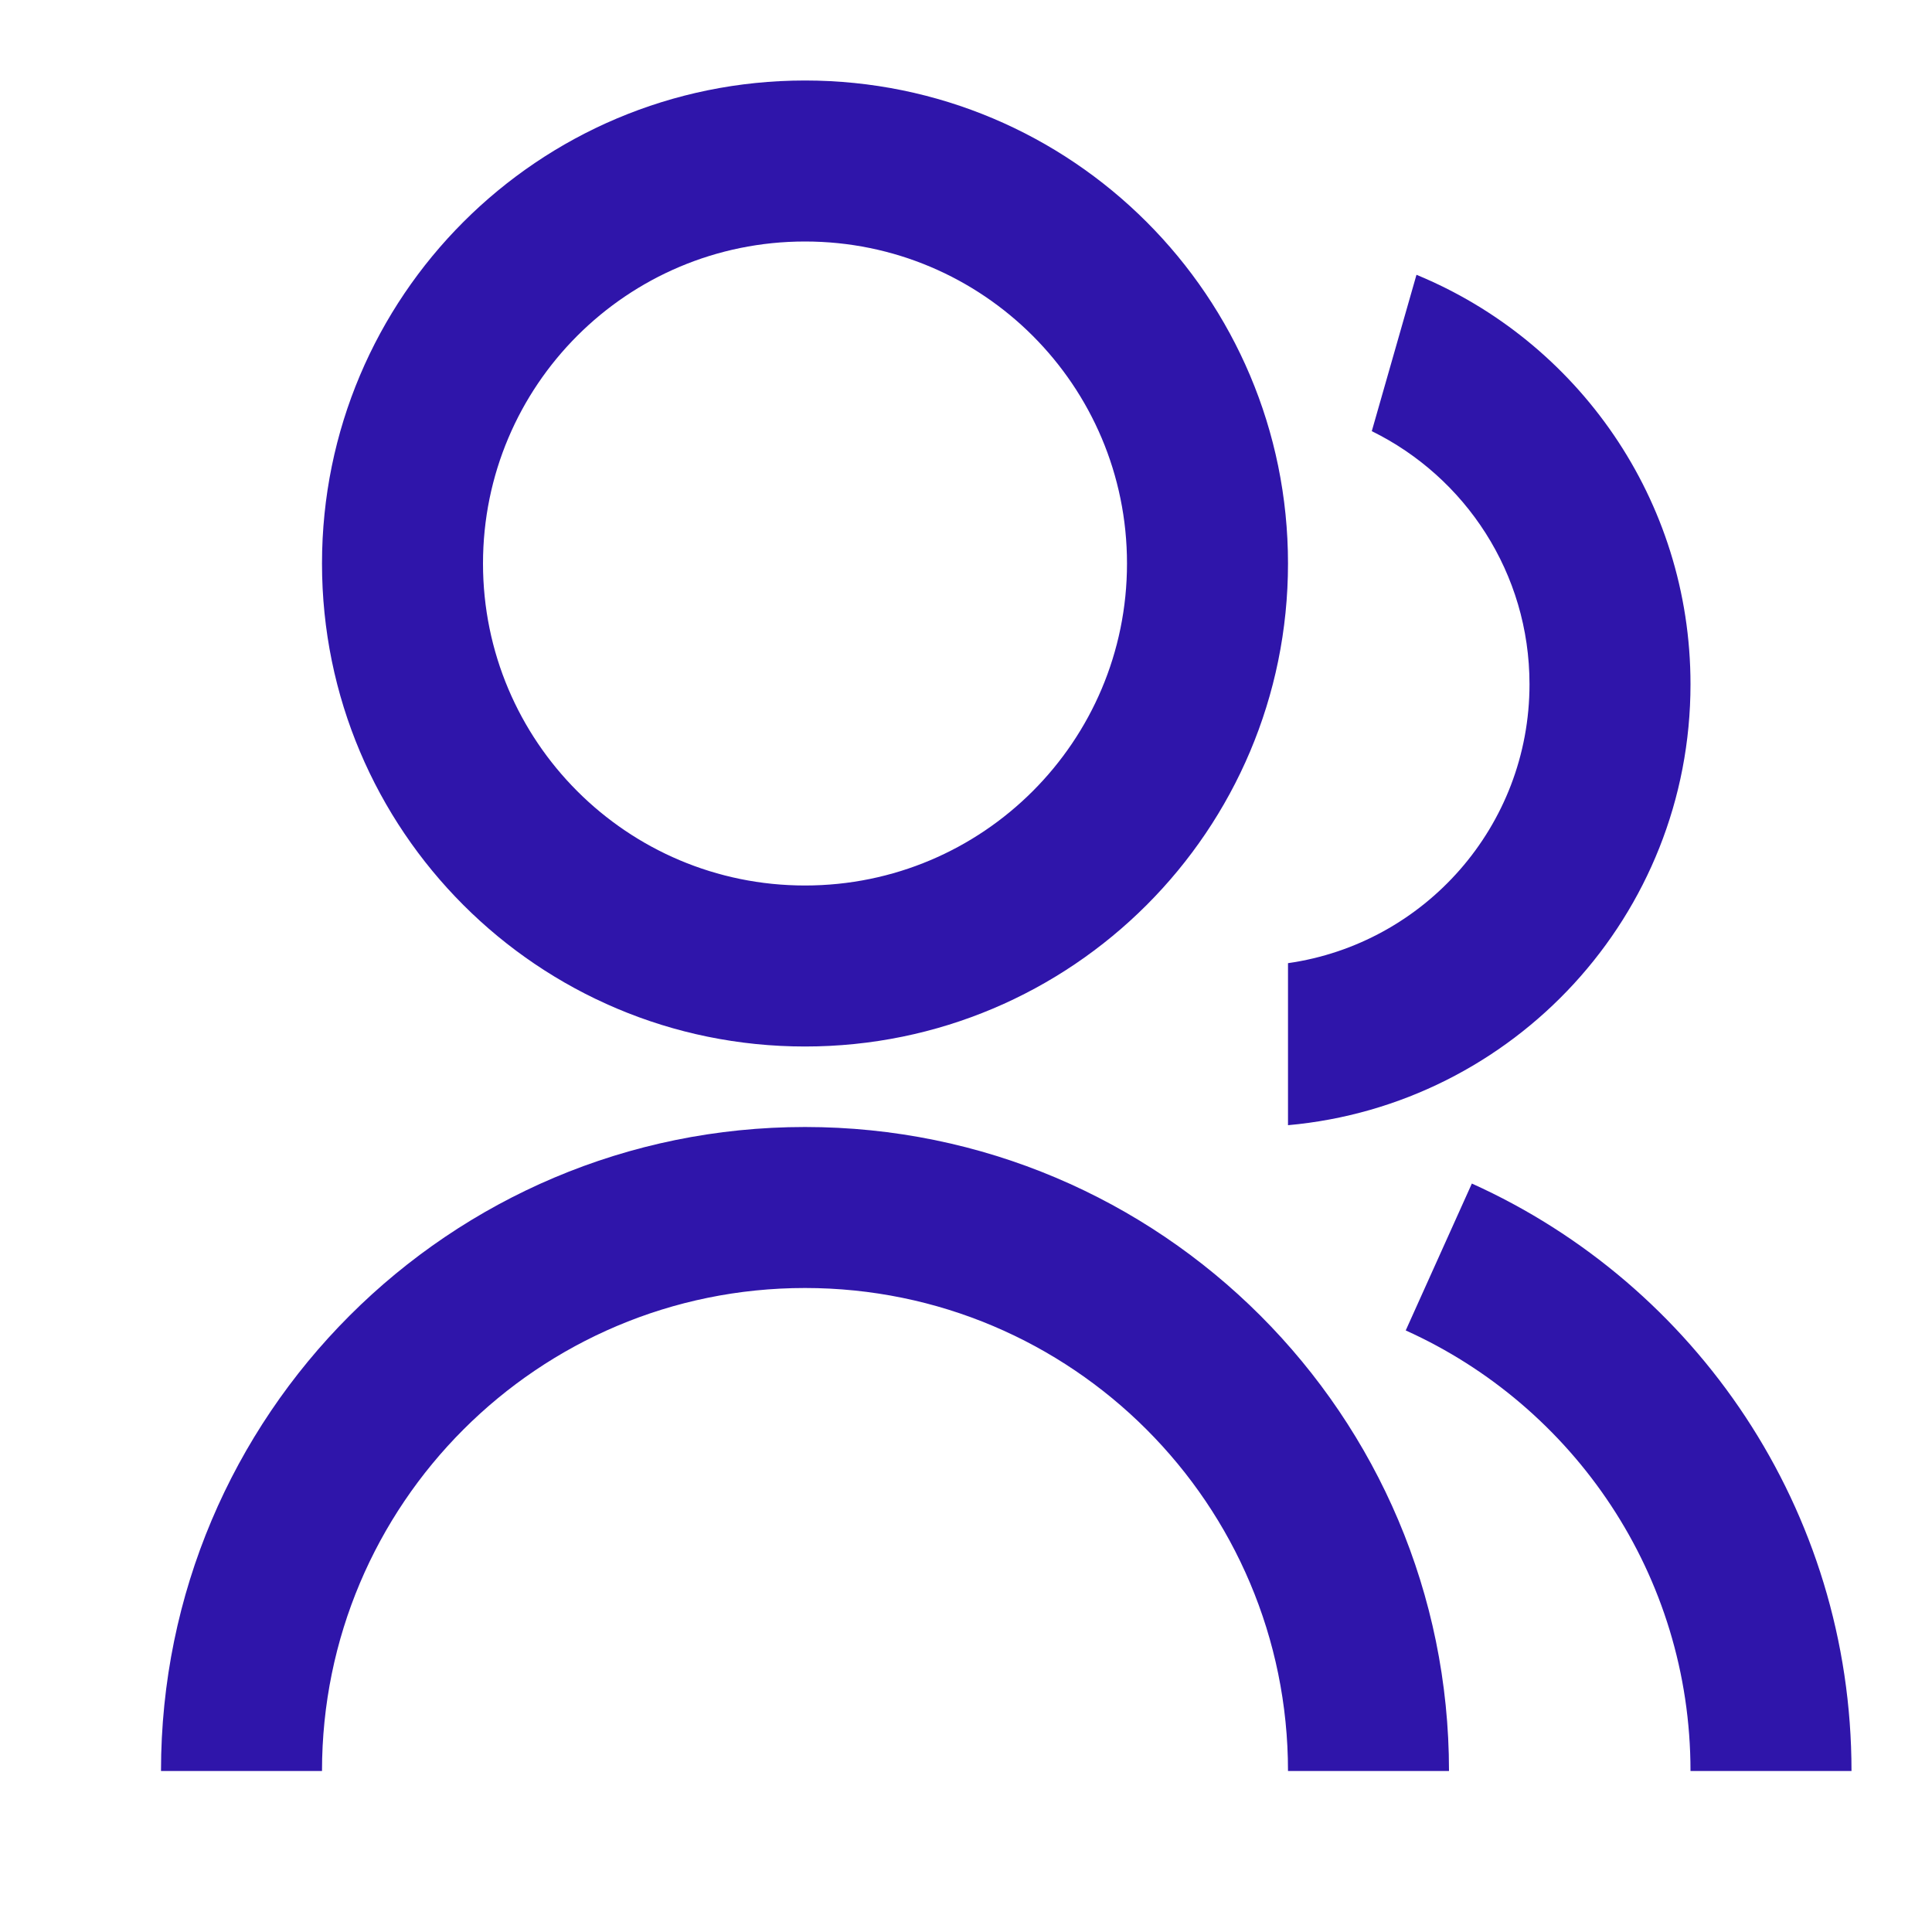
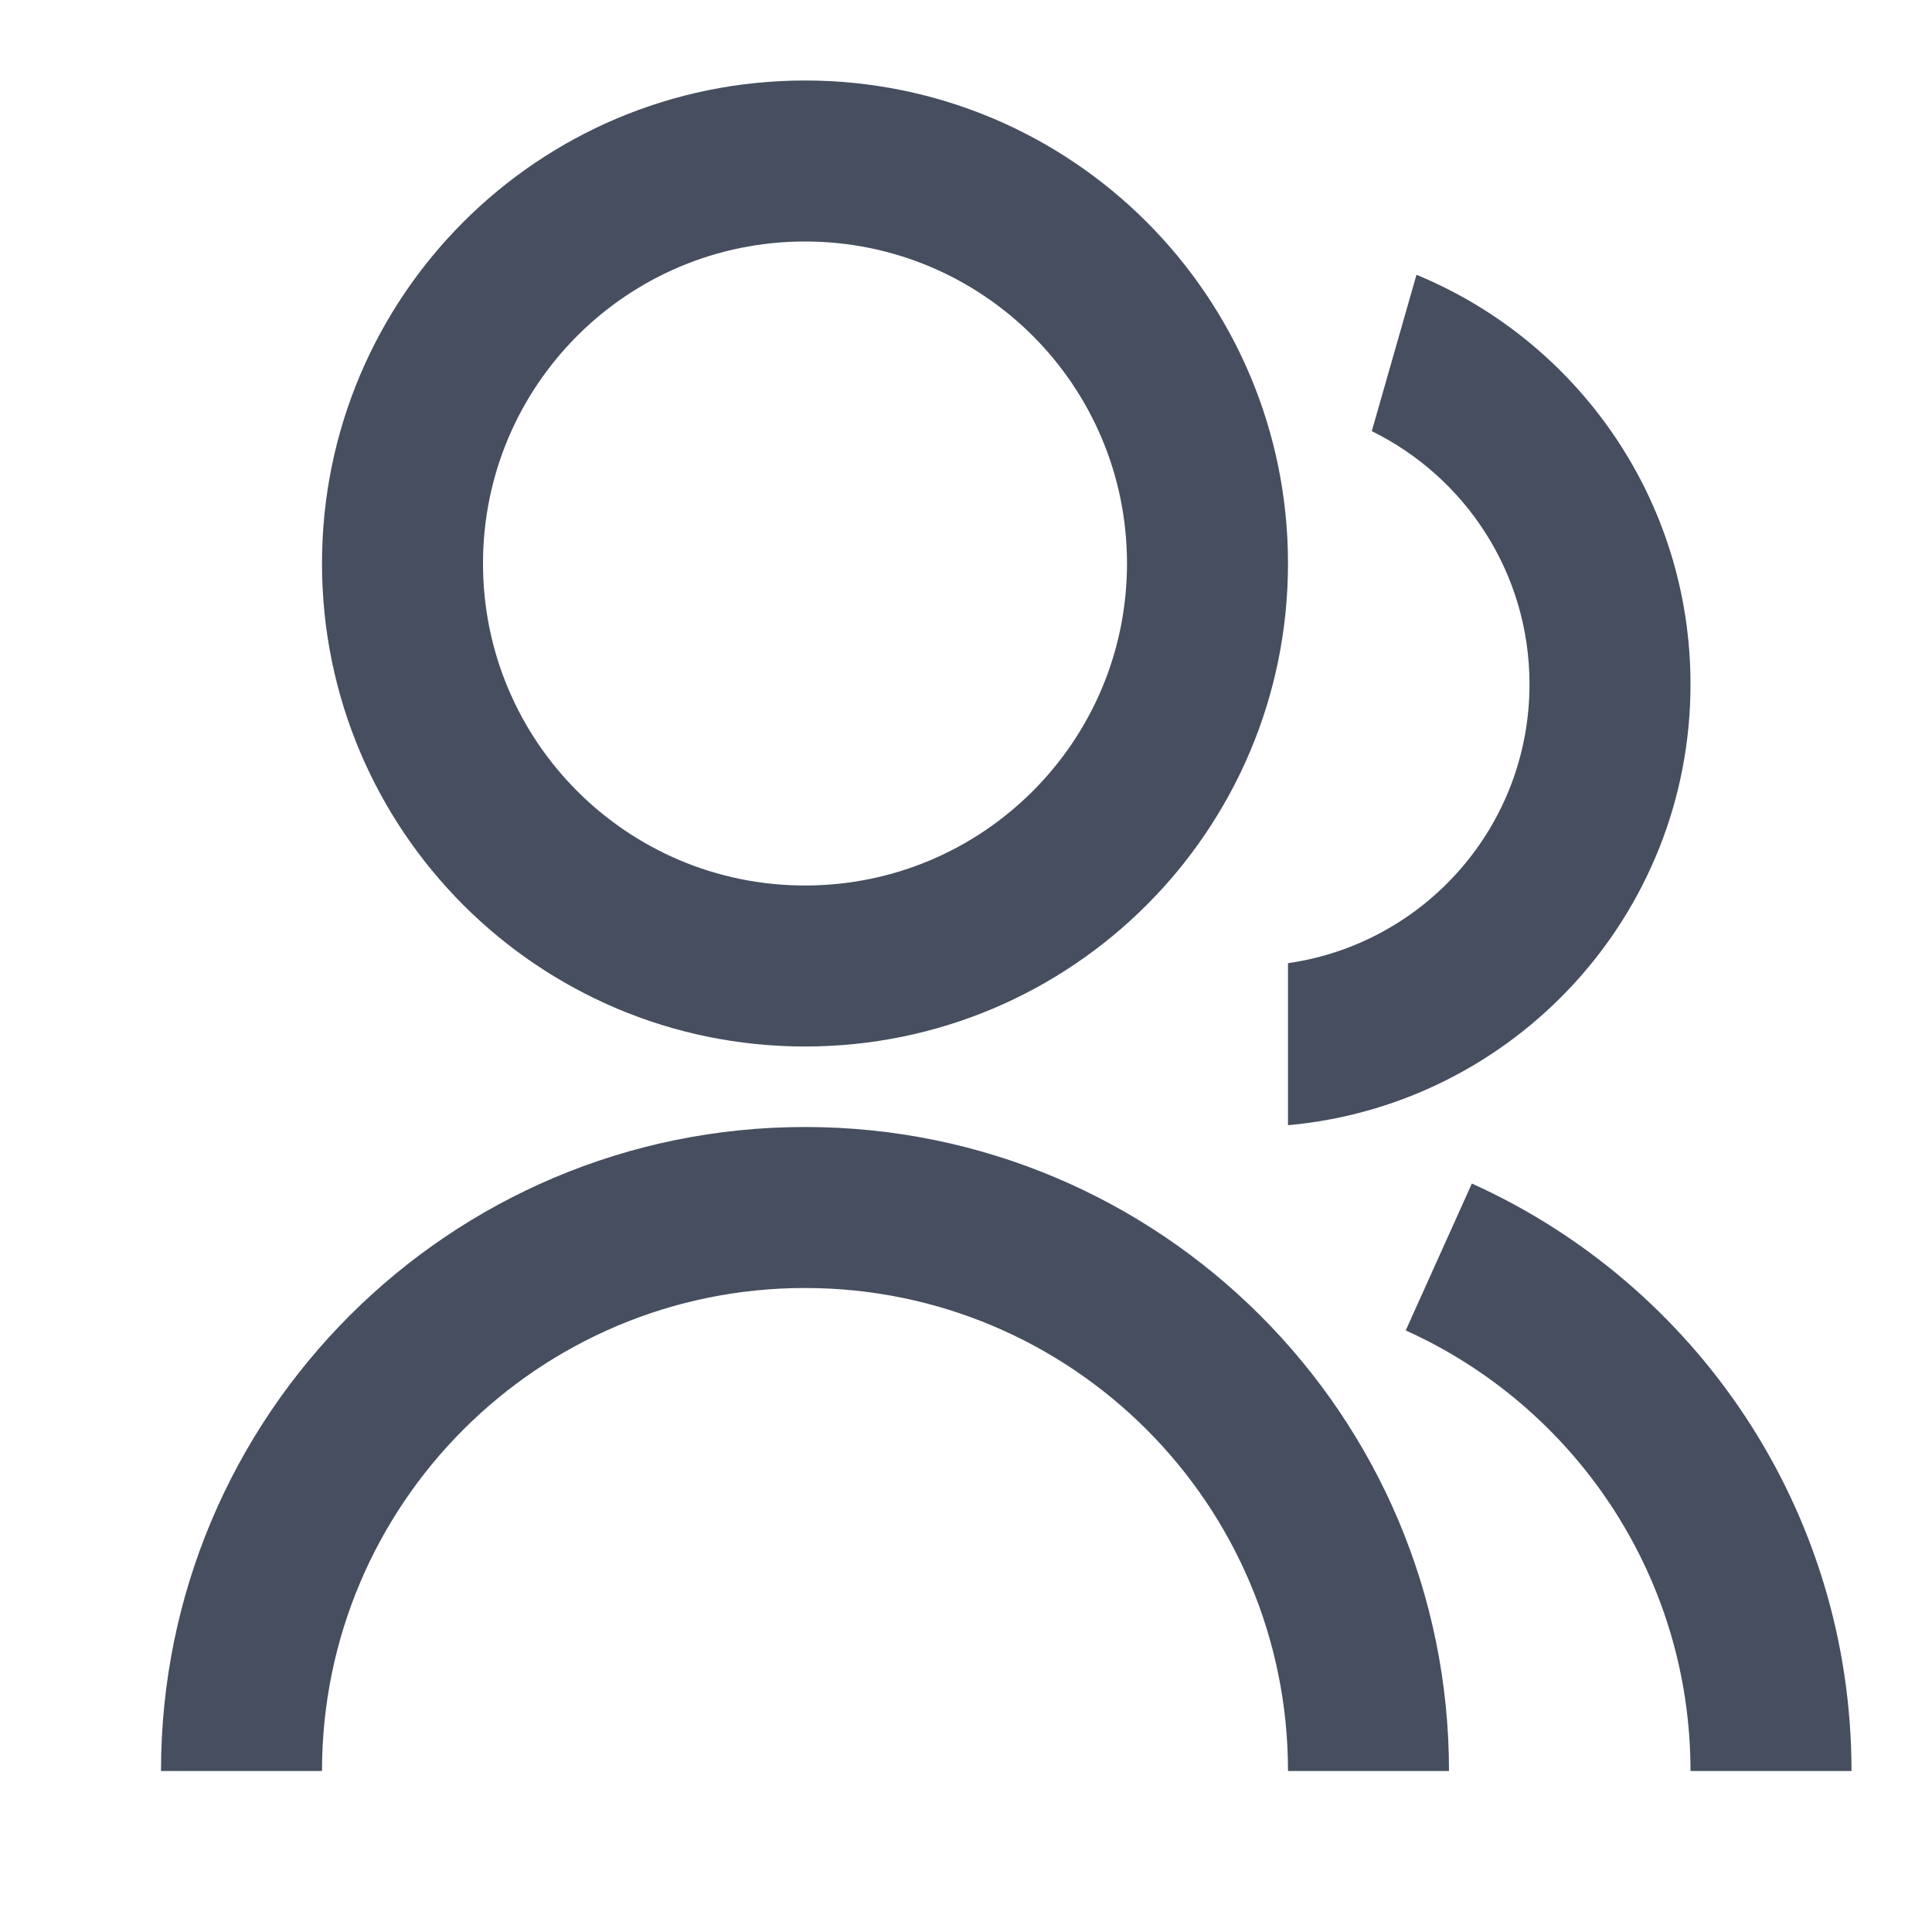
<svg xmlns="http://www.w3.org/2000/svg" width="30" height="30" viewBox="0 0 30 30" fill="none">
-   <g id="Frame">
-     <path id="Vector" d="M2.5 27.5C2.5 21.977 6.977 17.5 12.5 17.5C18.023 17.5 22.5 21.977 22.5 27.5H20C20 23.358 16.642 20 12.5 20C8.358 20 5 23.358 5 27.5H2.5ZM12.5 16.25C8.356 16.25 5 12.894 5 8.75C5 4.606 8.356 1.25 12.5 1.25C16.644 1.25 20 4.606 20 8.75C20 12.894 16.644 16.25 12.5 16.25ZM12.5 13.75C15.262 13.75 17.5 11.512 17.5 8.75C17.5 5.987 15.262 3.75 12.5 3.75C9.738 3.75 7.5 5.987 7.5 8.75C7.5 11.512 9.738 13.75 12.5 13.75ZM22.855 18.378C26.331 19.945 28.75 23.44 28.75 27.5H26.25C26.25 24.455 24.435 21.834 21.828 20.659L22.855 18.378ZM21.995 4.267C24.493 5.296 26.25 7.755 26.25 10.625C26.25 14.213 23.505 17.157 20 17.472V14.956C22.121 14.653 23.75 12.83 23.75 10.625C23.75 8.899 22.752 7.408 21.301 6.695L21.995 4.267Z" fill="#2F15AA" />
-   </g>
+   <path d="M2.5 27.5C2.5 21.977 6.977 17.5 12.5 17.5C18.023 17.5 22.5 21.977 22.5 27.5H20C20 23.358 16.642 20 12.5 20C8.358 20 5 23.358 5 27.5H2.5ZM12.5 16.25C8.356 16.25 5 12.894 5 8.75C5 4.606 8.356 1.25 12.5 1.25C16.644 1.25 20 4.606 20 8.75C20 12.894 16.644 16.25 12.5 16.25ZM12.5 13.75C15.262 13.75 17.5 11.512 17.5 8.75C17.5 5.987 15.262 3.75 12.5 3.75C9.738 3.75 7.5 5.987 7.5 8.75C7.5 11.512 9.738 13.75 12.5 13.75ZM22.855 18.378C26.331 19.945 28.75 23.44 28.75 27.5H26.25C26.25 24.455 24.435 21.834 21.828 20.659L22.855 18.378ZM21.995 4.267C24.493 5.296 26.25 7.755 26.25 10.625C26.25 14.213 23.505 17.157 20 17.472V14.956C22.121 14.653 23.75 12.83 23.75 10.625C23.75 8.899 22.752 7.408 21.301 6.695L21.995 4.267Z" fill="#464E5F" />
</svg>
